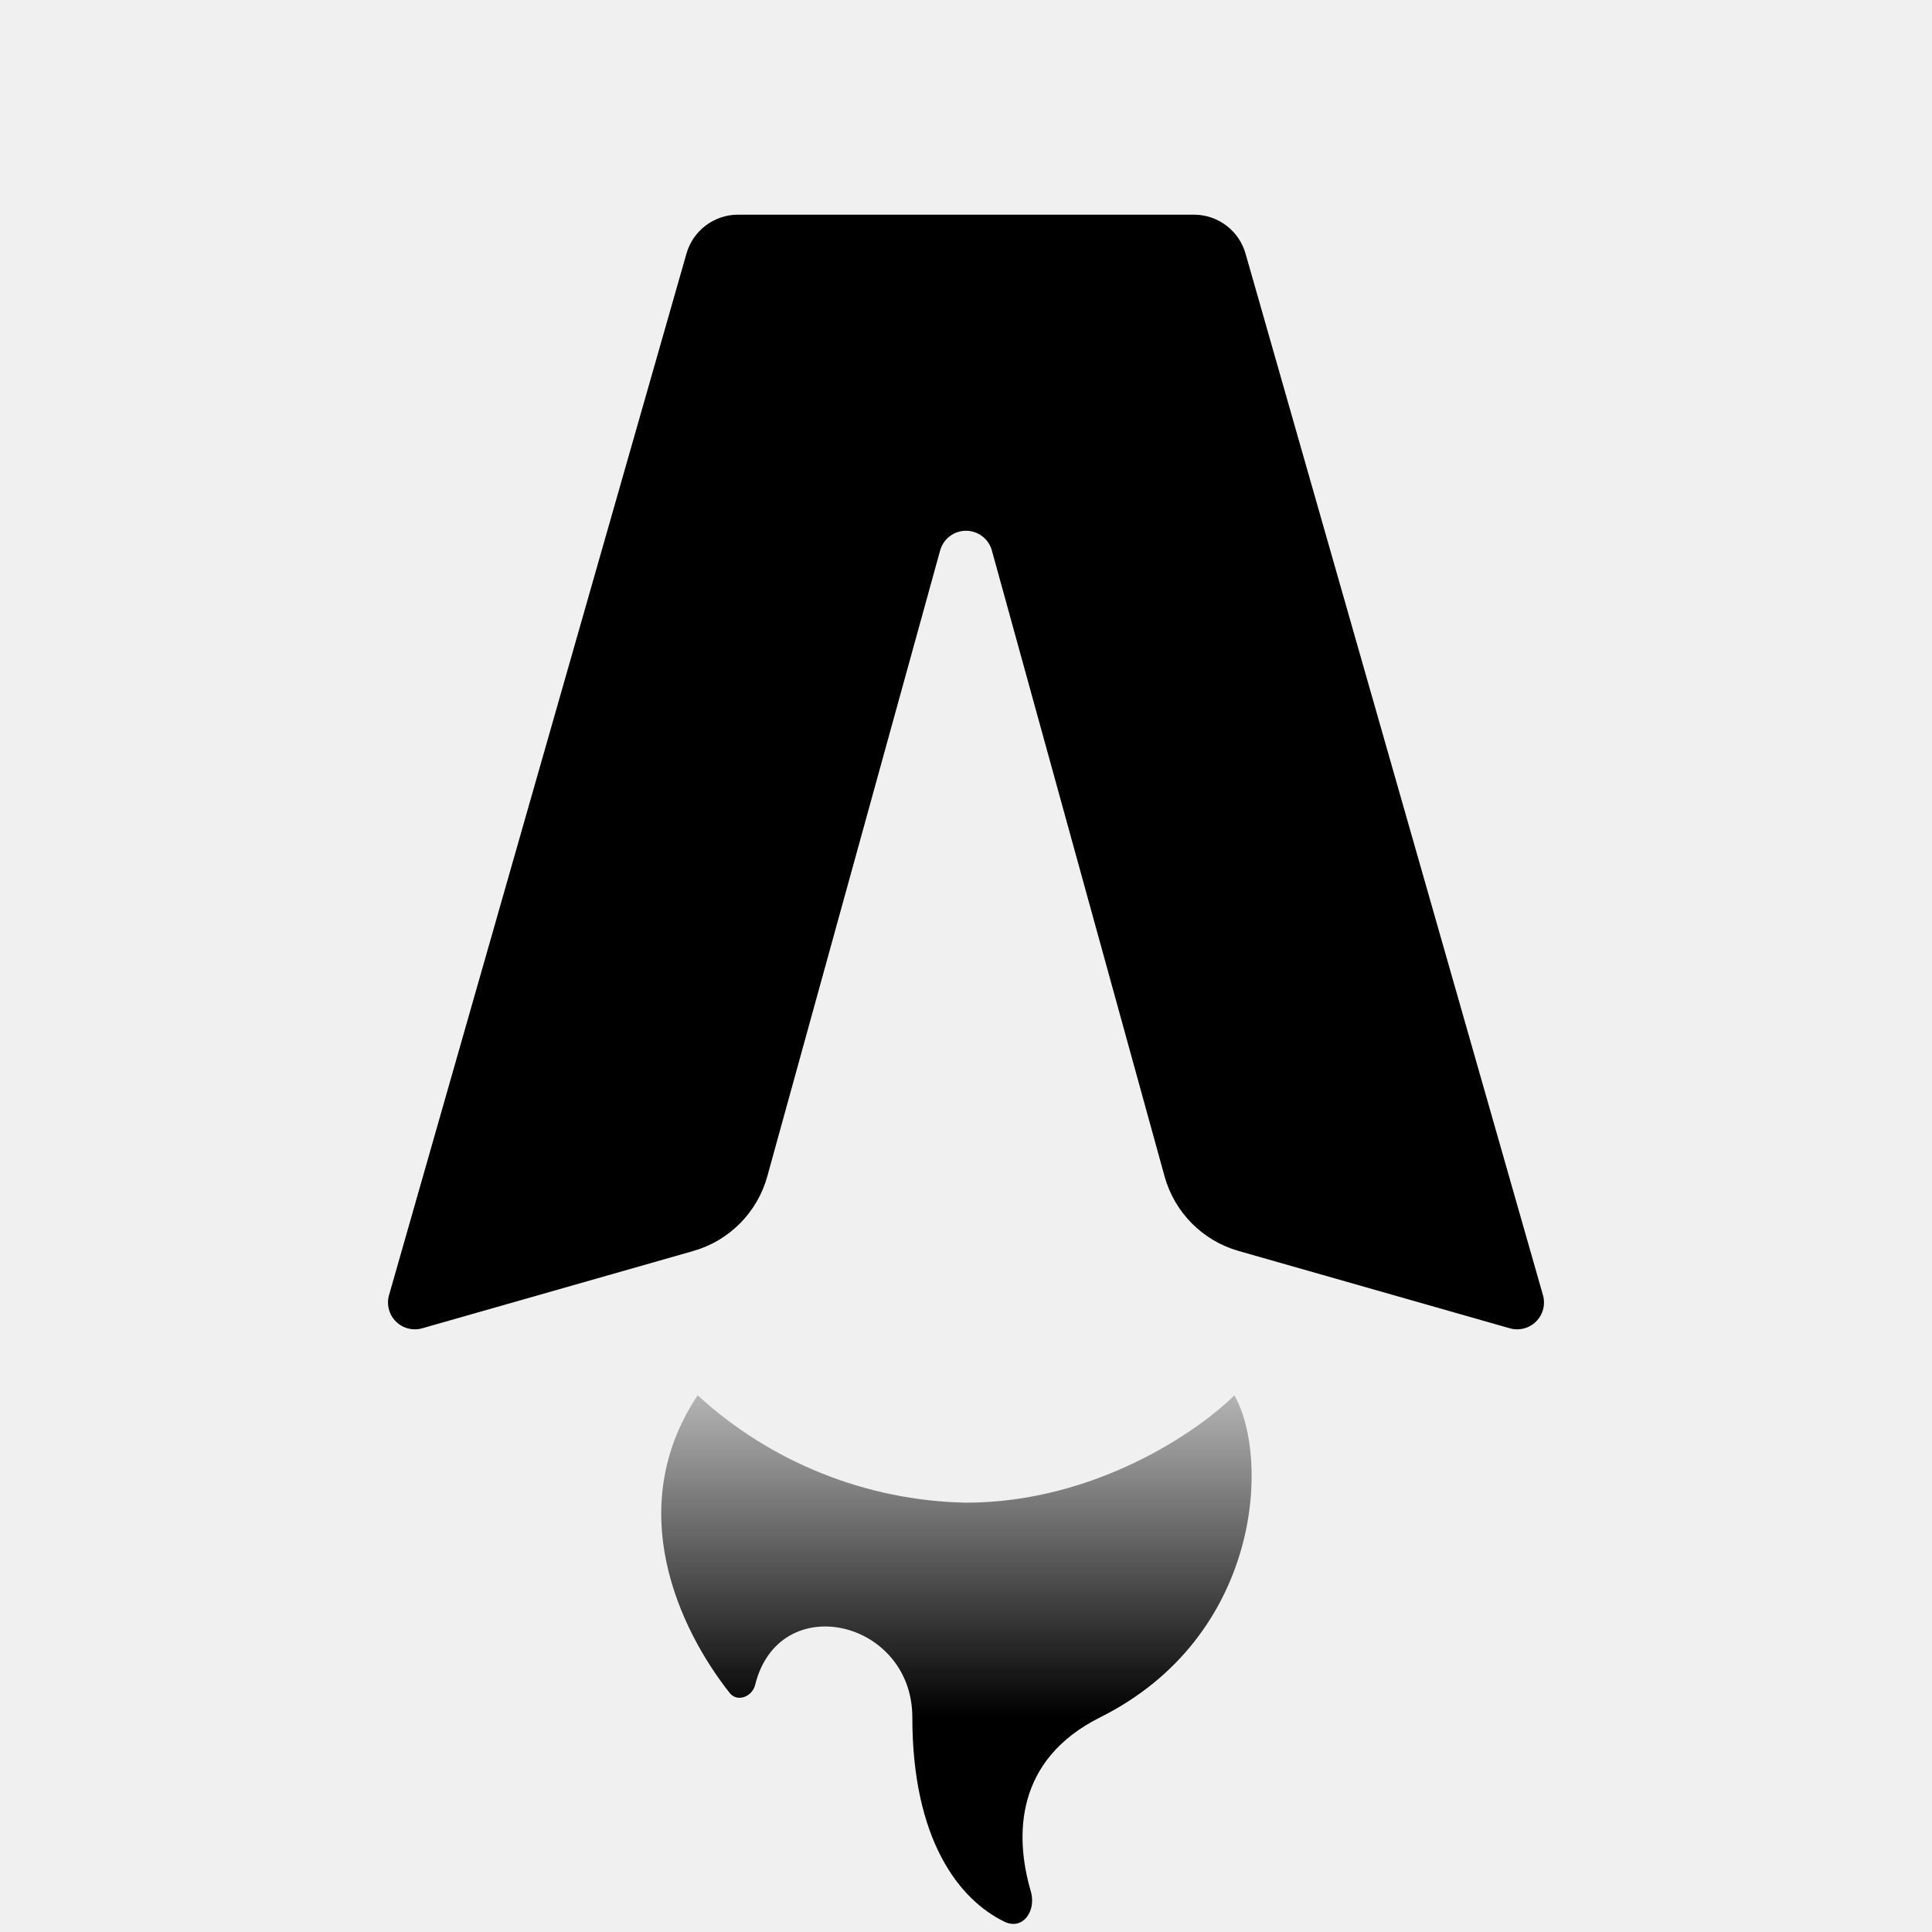
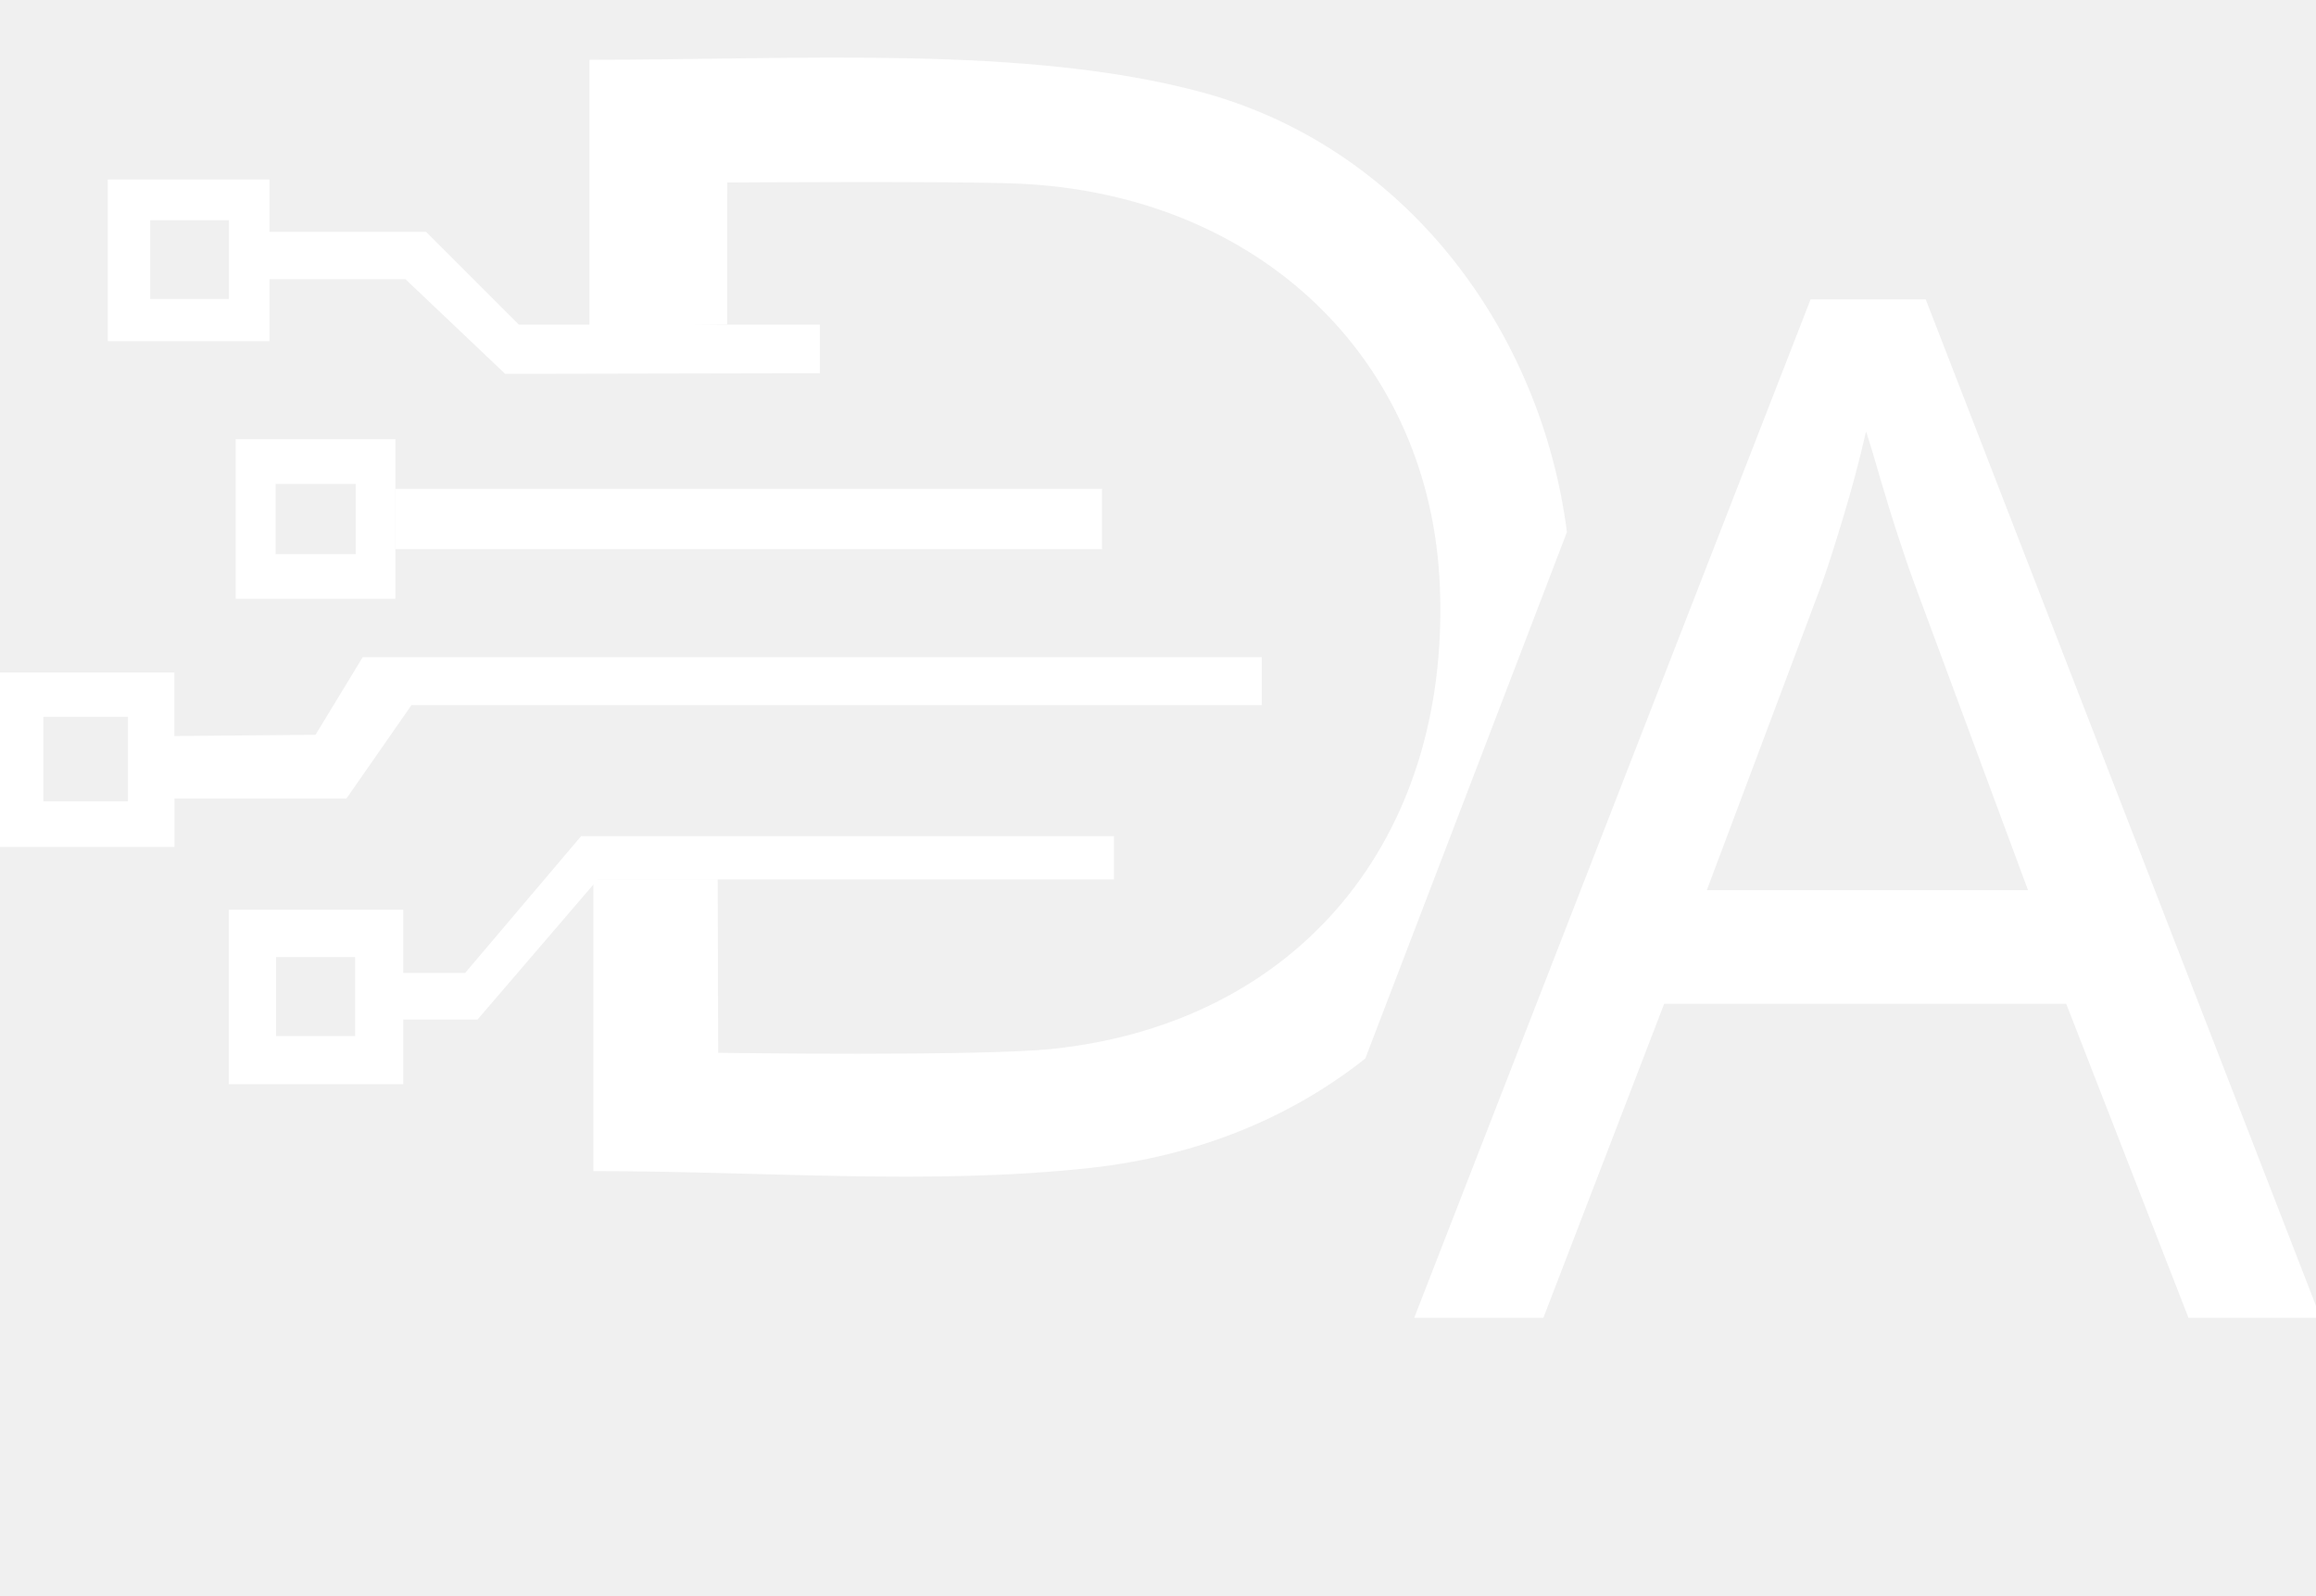
- <svg xmlns="http://www.w3.org/2000/svg" fill="none" viewBox="0 0 36 36">
-   <path fill="#000" d="M22.25 4h-8.5a1 1 0 0 0-.96.73l-5.54 19.4a.5.5 0 0 0 .62.62l5.05-1.44a2 2 0 0 0 1.38-1.4l3.22-11.66a.5.5 0 0 1 .96 0l3.22 11.67a2 2 0 0 0 1.38 1.39l5.05 1.44a.5.5 0 0 0 .62-.62l-5.54-19.4a1 1 0 0 0-.96-.73Z" />
-   <path fill="url(#gradient)" d="M18 28a7.63 7.63 0 0 1-5-2c-1.4 2.1-.35 4.35.6 5.55.14.17.41.07.47-.15.44-1.8 2.93-1.22 2.93.6 0 2.28.87 3.4 1.72 3.81.34.16.59-.2.49-.56-.31-1.05-.29-2.46 1.29-3.25 3-1.5 3.17-4.83 2.5-6-.67.67-2.6 2-5 2Z" />
+ <svg xmlns="http://www.w3.org/2000/svg" id="Camada_2" data-name="Camada 2" viewBox="0 0 146.8 101.12">
  <defs>
-     <linearGradient id="gradient" x1="16" x2="16" y1="32" y2="24" gradientUnits="userSpaceOnUse">
-       <stop stop-color="#000" />
-       <stop offset="1" stop-color="#000" stop-opacity="0" />
-     </linearGradient>
+     <style>
+       .cls-1 {
+         stroke-width: 0px;
+       }
+ 
+       .cls-1, .cls-2 {
+         fill: #fff;
+       }
+ 
+       .cls-2 {
+         font-family: MaximumVoltage, 'Maximum Voltage';
+         font-size: 90.05px;
+       }
+     </style>
  </defs>
-   <style>
-     @media (prefers-color-scheme:dark){:root{filter:invert(100%)}}
-   </style>
+   <g id="Camada_1-2" data-name="Camada 1">
+     <path class="cls-1" d="M32.89,20.58l-5.88-5.88h-9.93v-3.32H6.83v10.25h10.25v-3.93h8.62l6.32,6,19.95-.04v-3.08h-19.08ZM14.51,18.95h-4.99v-4.99h4.99v4.99Z" />
+     <path class="cls-1" d="M14.94,27.84v10.12h10.12v-10.12h-10.12ZM22.55,35.13h-5.08v-4.45h5.08v4.45Z" />
+     <path class="cls-1" d="M22.99,41.66l-2.99,4.92-8.95.08v-4.03H0v11.06h11.06v-3.07h10.9l4.12-5.92h53.9v-3.04H22.99ZM8.11,50.8H2.75v-5.36h5.36v5.36Z" />
+     <path class="cls-1" d="M36.83,53.01l-7.35,8.67h-3.92v-4.01h-11.06v11.06h11.06v-4.1h4.71l7.62-8.88h32.72v-2.74h-33.78ZM22.51,65.68h-5.01v-5.01h5.01v5.01Z" />
+     <rect class="cls-1" x="25.07" y="30.99" width="44.78" height="3.82" />
+     <text class="cls-2" transform="translate(89.64 83.54)">
+       <tspan x="0" y="0">A</tspan>
+     </text>
+     <path class="cls-1" d="M99.32,33.73c-1.65-12.86-10.3-24.46-23.25-27.91-11.1-2.96-25.29-2.03-38.71-2.03v16.93l8.73-.15c0-8.54.01-9,.01-9,0,0,14.43-.1,18.43.07,15.29.66,26.2,11.16,26.74,25.63.61,15.97-9.01,27.57-24.54,29.22-4.62.49-21.21.25-21.21.25l-.03-11h-7.88v18.5c10.9,0,21.3.91,31.47-.2,6.83-.75,12.72-3.18,17.46-6.94l12.78-33.37Z" />
+   </g>
</svg>
